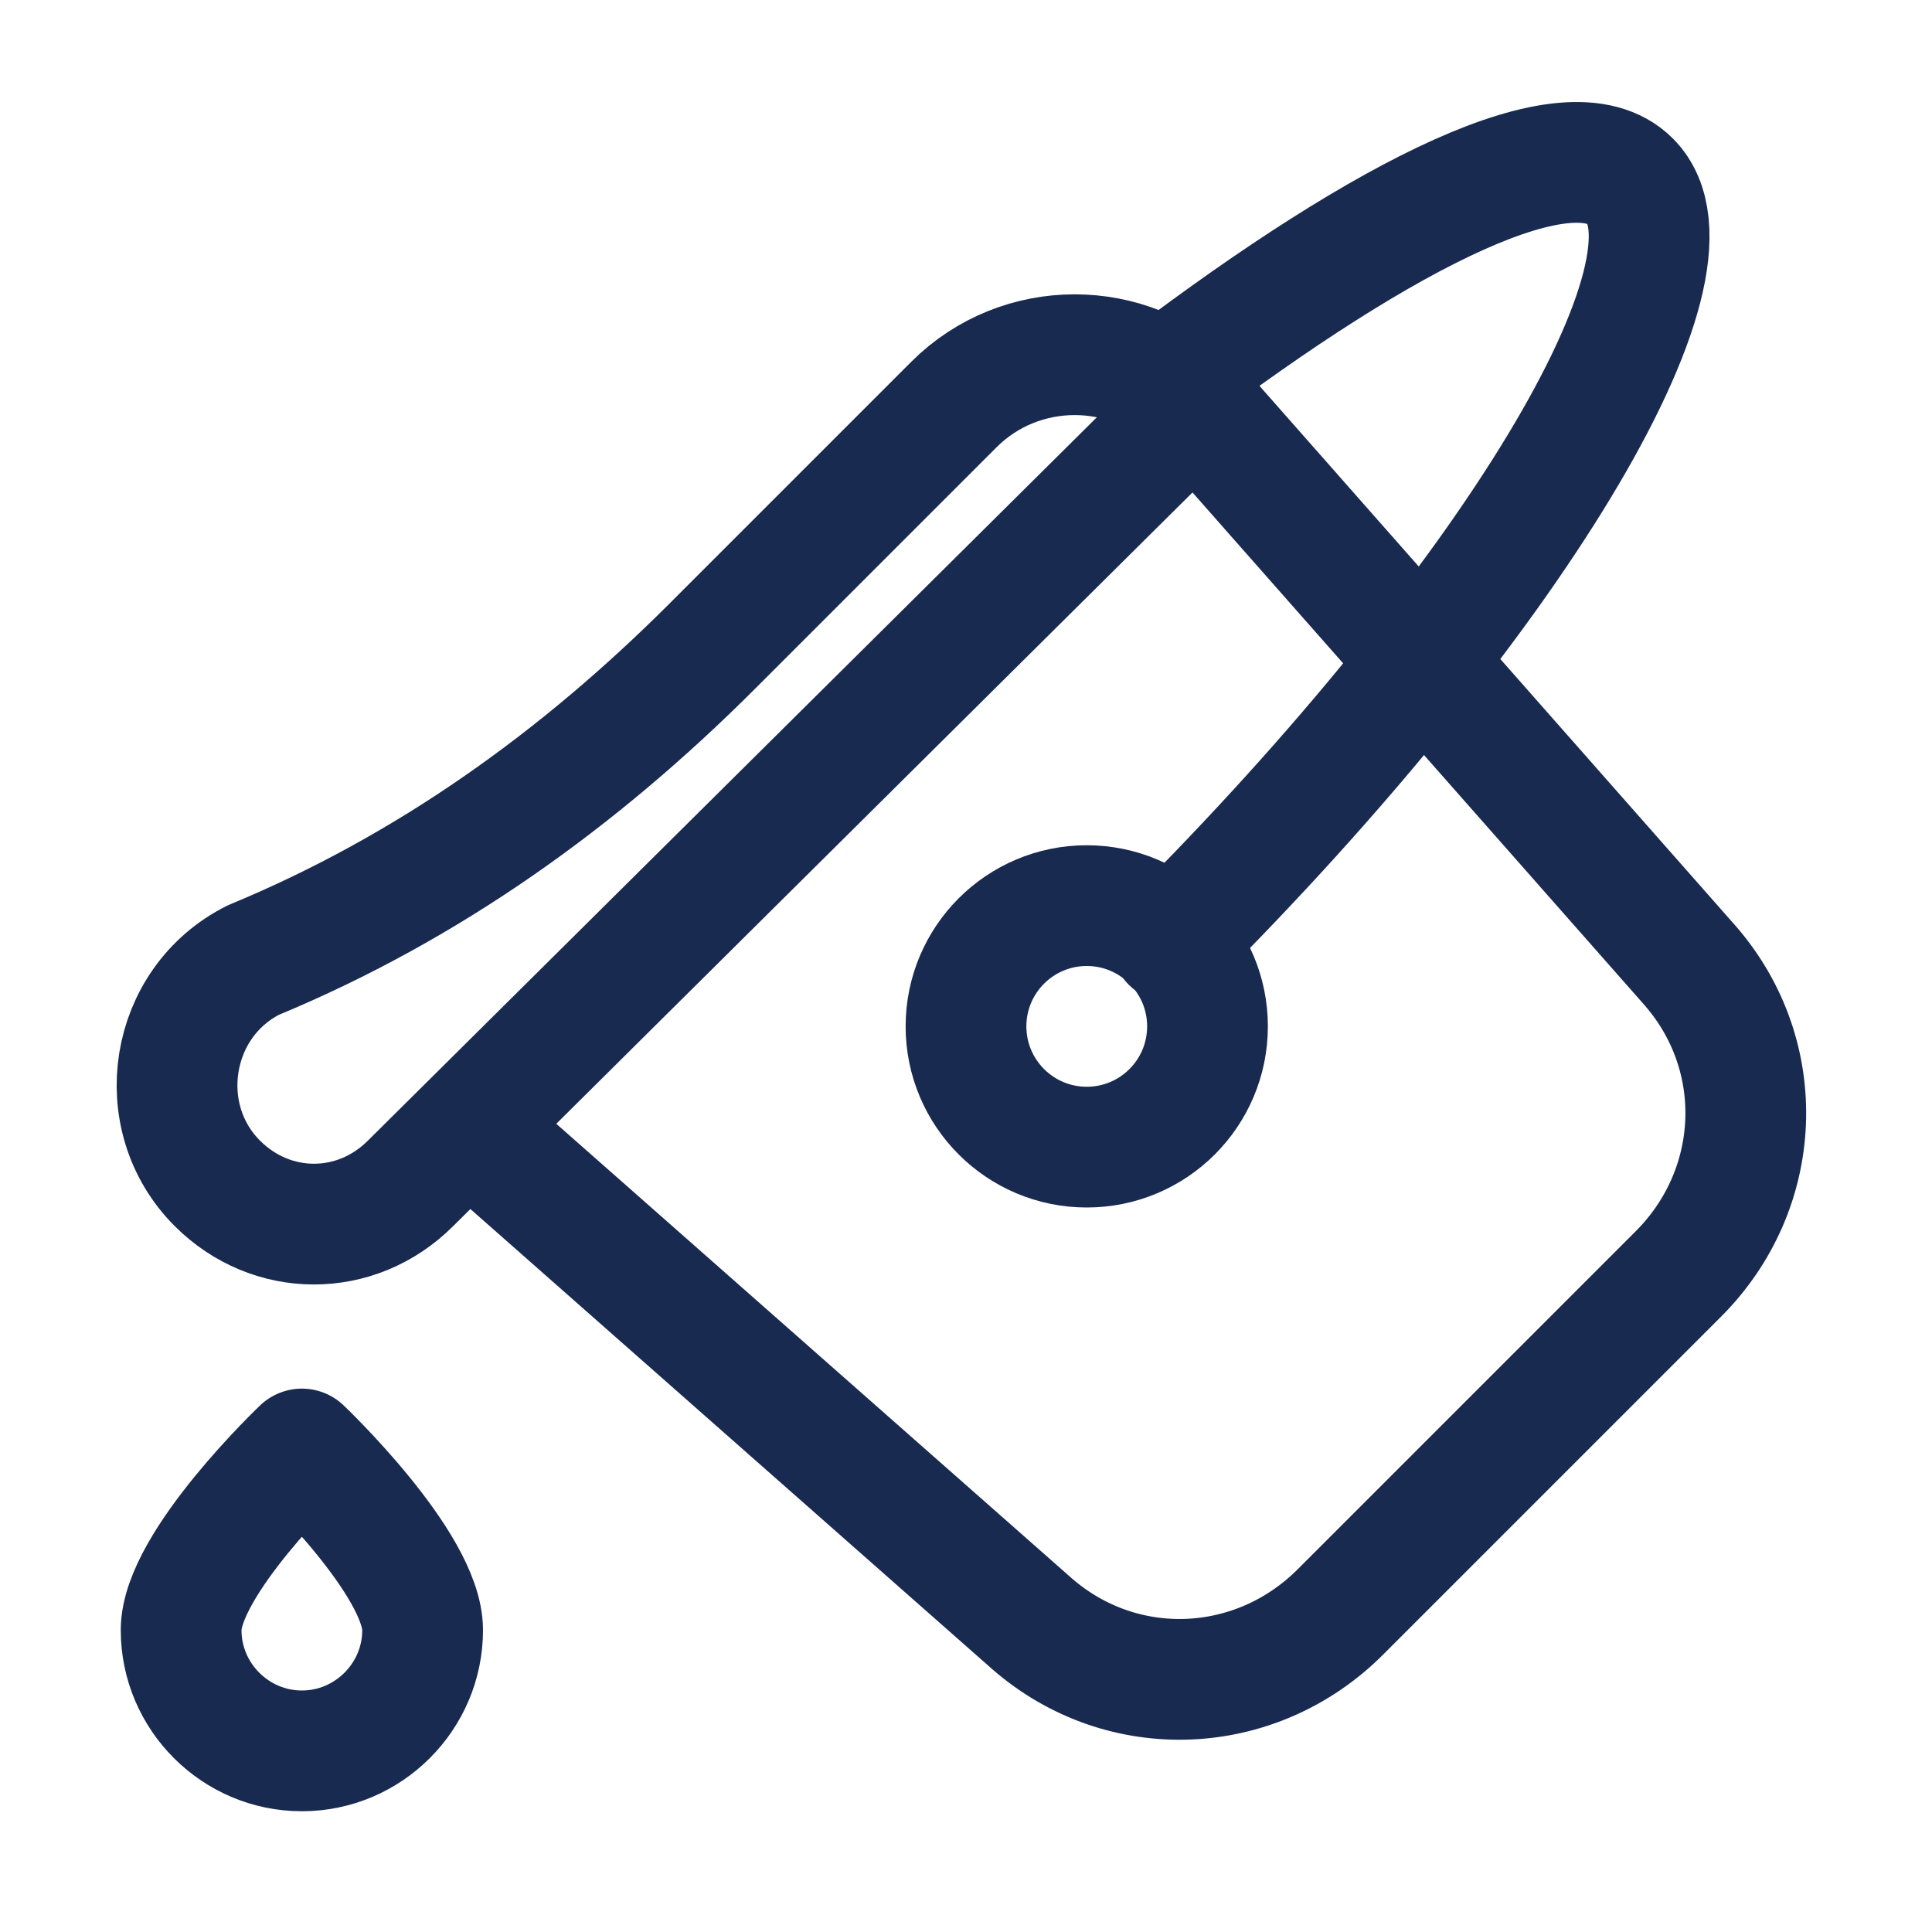
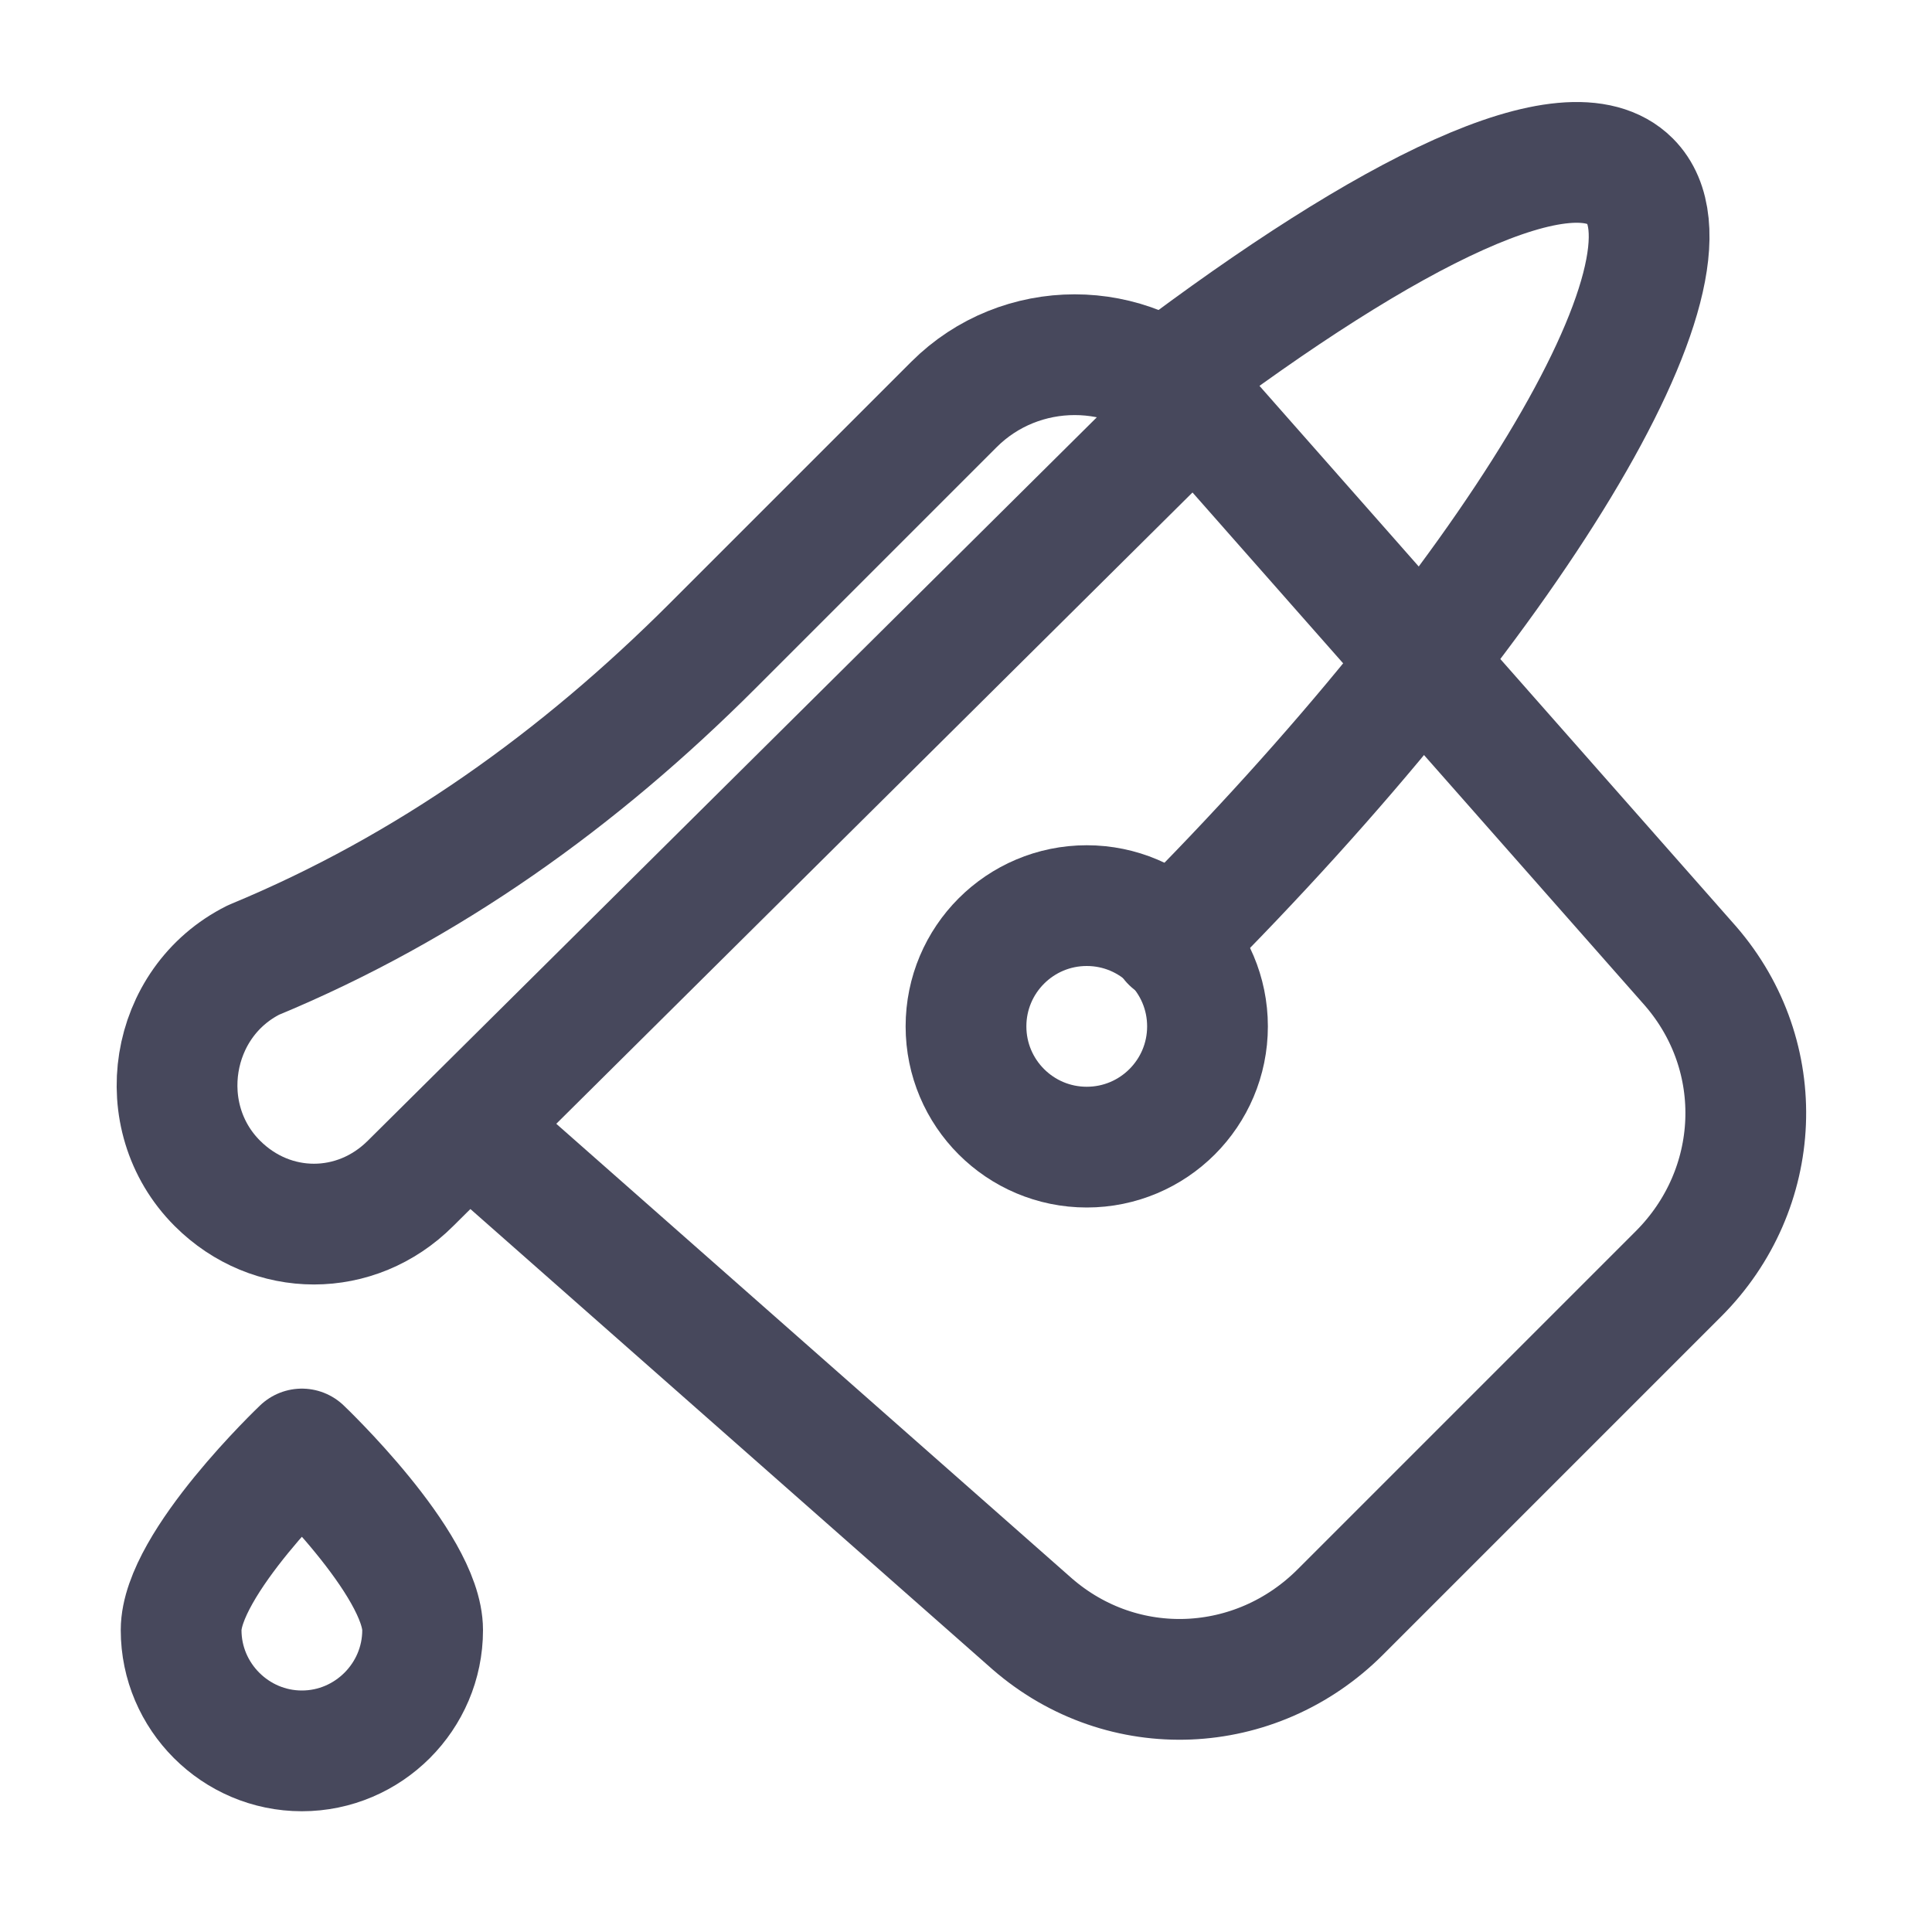
<svg xmlns="http://www.w3.org/2000/svg" version="1.1" id="Icons" viewBox="0 0 32 32" xml:space="preserve">
  <style type="text/css">
- 	.st0{fill:none;stroke:#192A51;stroke-width:2;stroke-linecap:round;stroke-linejoin:round;stroke-miterlimit:10;}
+ 	.st0{fill:none;stroke:#47485C;stroke-width:2;stroke-linecap:round;stroke-linejoin:round;stroke-miterlimit:10;}
</style>
  <path class="st0" d="M7,27c0,1.1-0.9,2-2,2s-2-0.9-2-2s2-3,2-3S7,25.9,7,27z" />
  <path class="st0" d="M3.6,19.6L3.6,19.6c0.9,0.9,2.3,0.9,3.2,0L19.8,6.7l0,0c-1.1-1.1-2.9-1.1-4,0l-4,4c-2.2,2.2-4.7,4-7.6,5.2l0,0  C2.8,16.6,2.5,18.5,3.6,19.6z" />
  <path class="st0" d="M19.8,6.7L28,16c1.3,1.5,1.2,3.7-0.2,5.1l-5.6,5.6c-1.4,1.4-3.6,1.5-5.1,0.2l-9.3-8.2" />
  <circle class="st0" cx="18" cy="17" r="2" />
  <path class="st0" d="M19.3,6.3C23,3.5,26,2,27,3c1.4,1.4-2,7-7.6,12.6" />
</svg>
